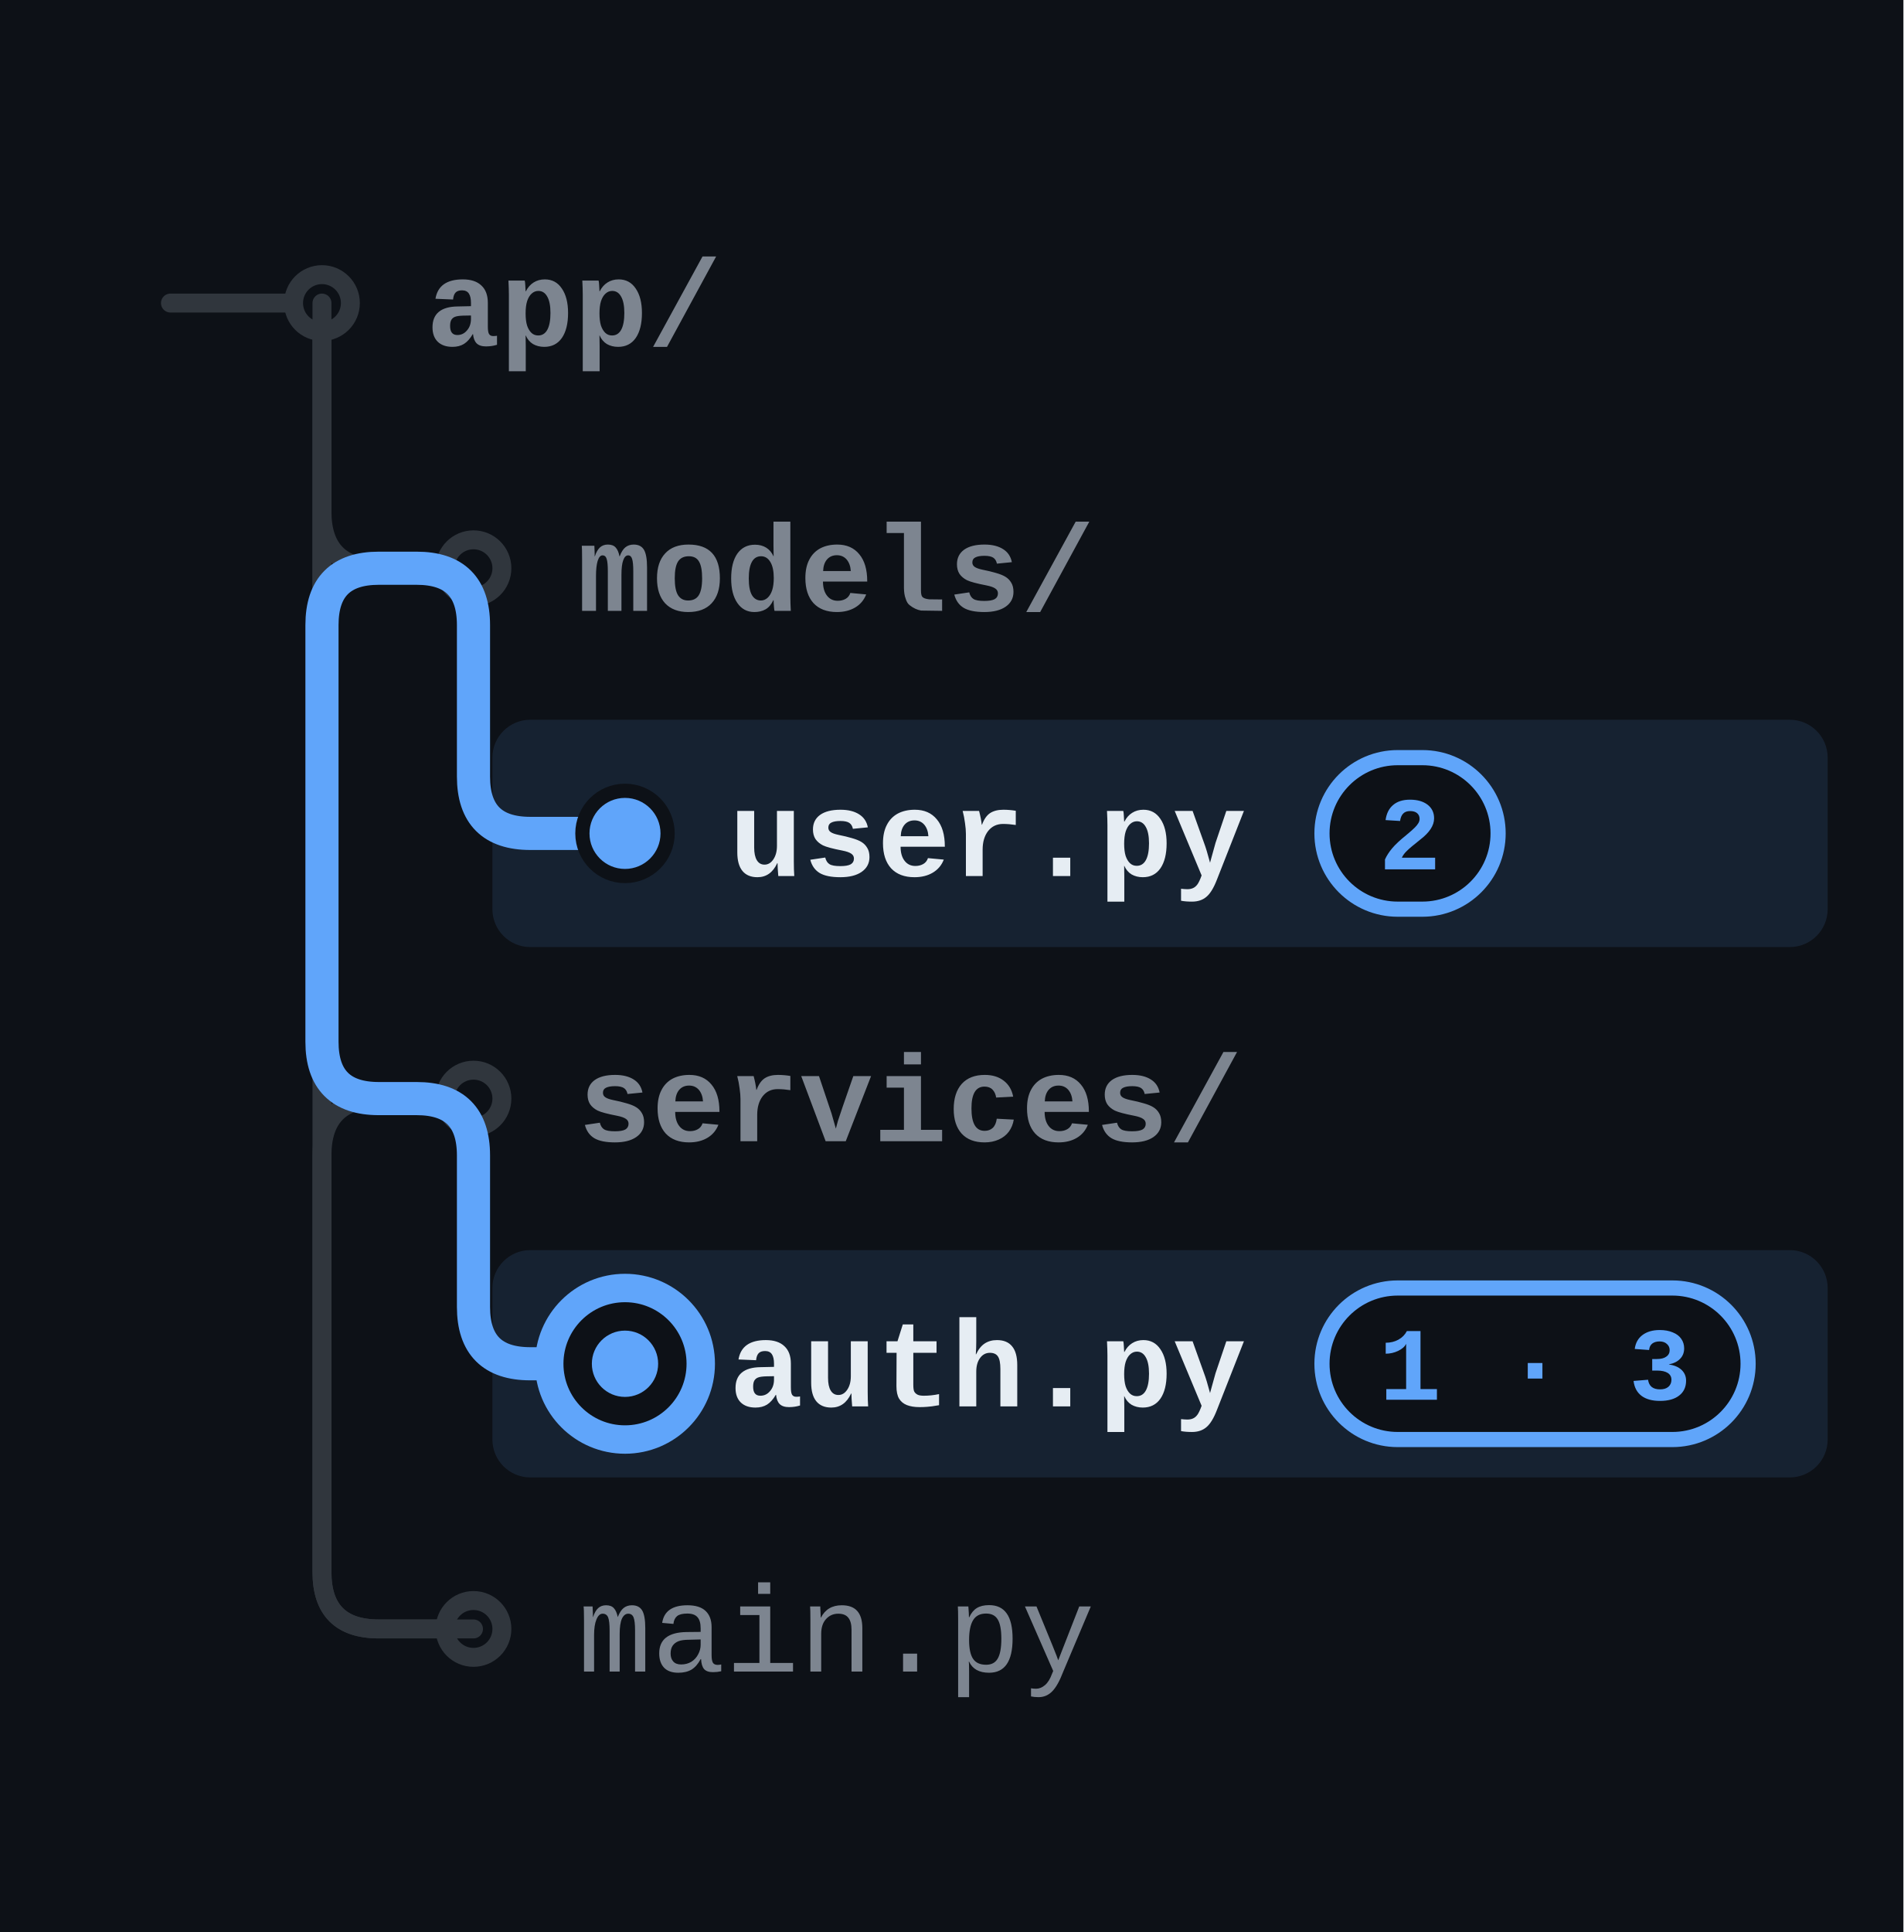
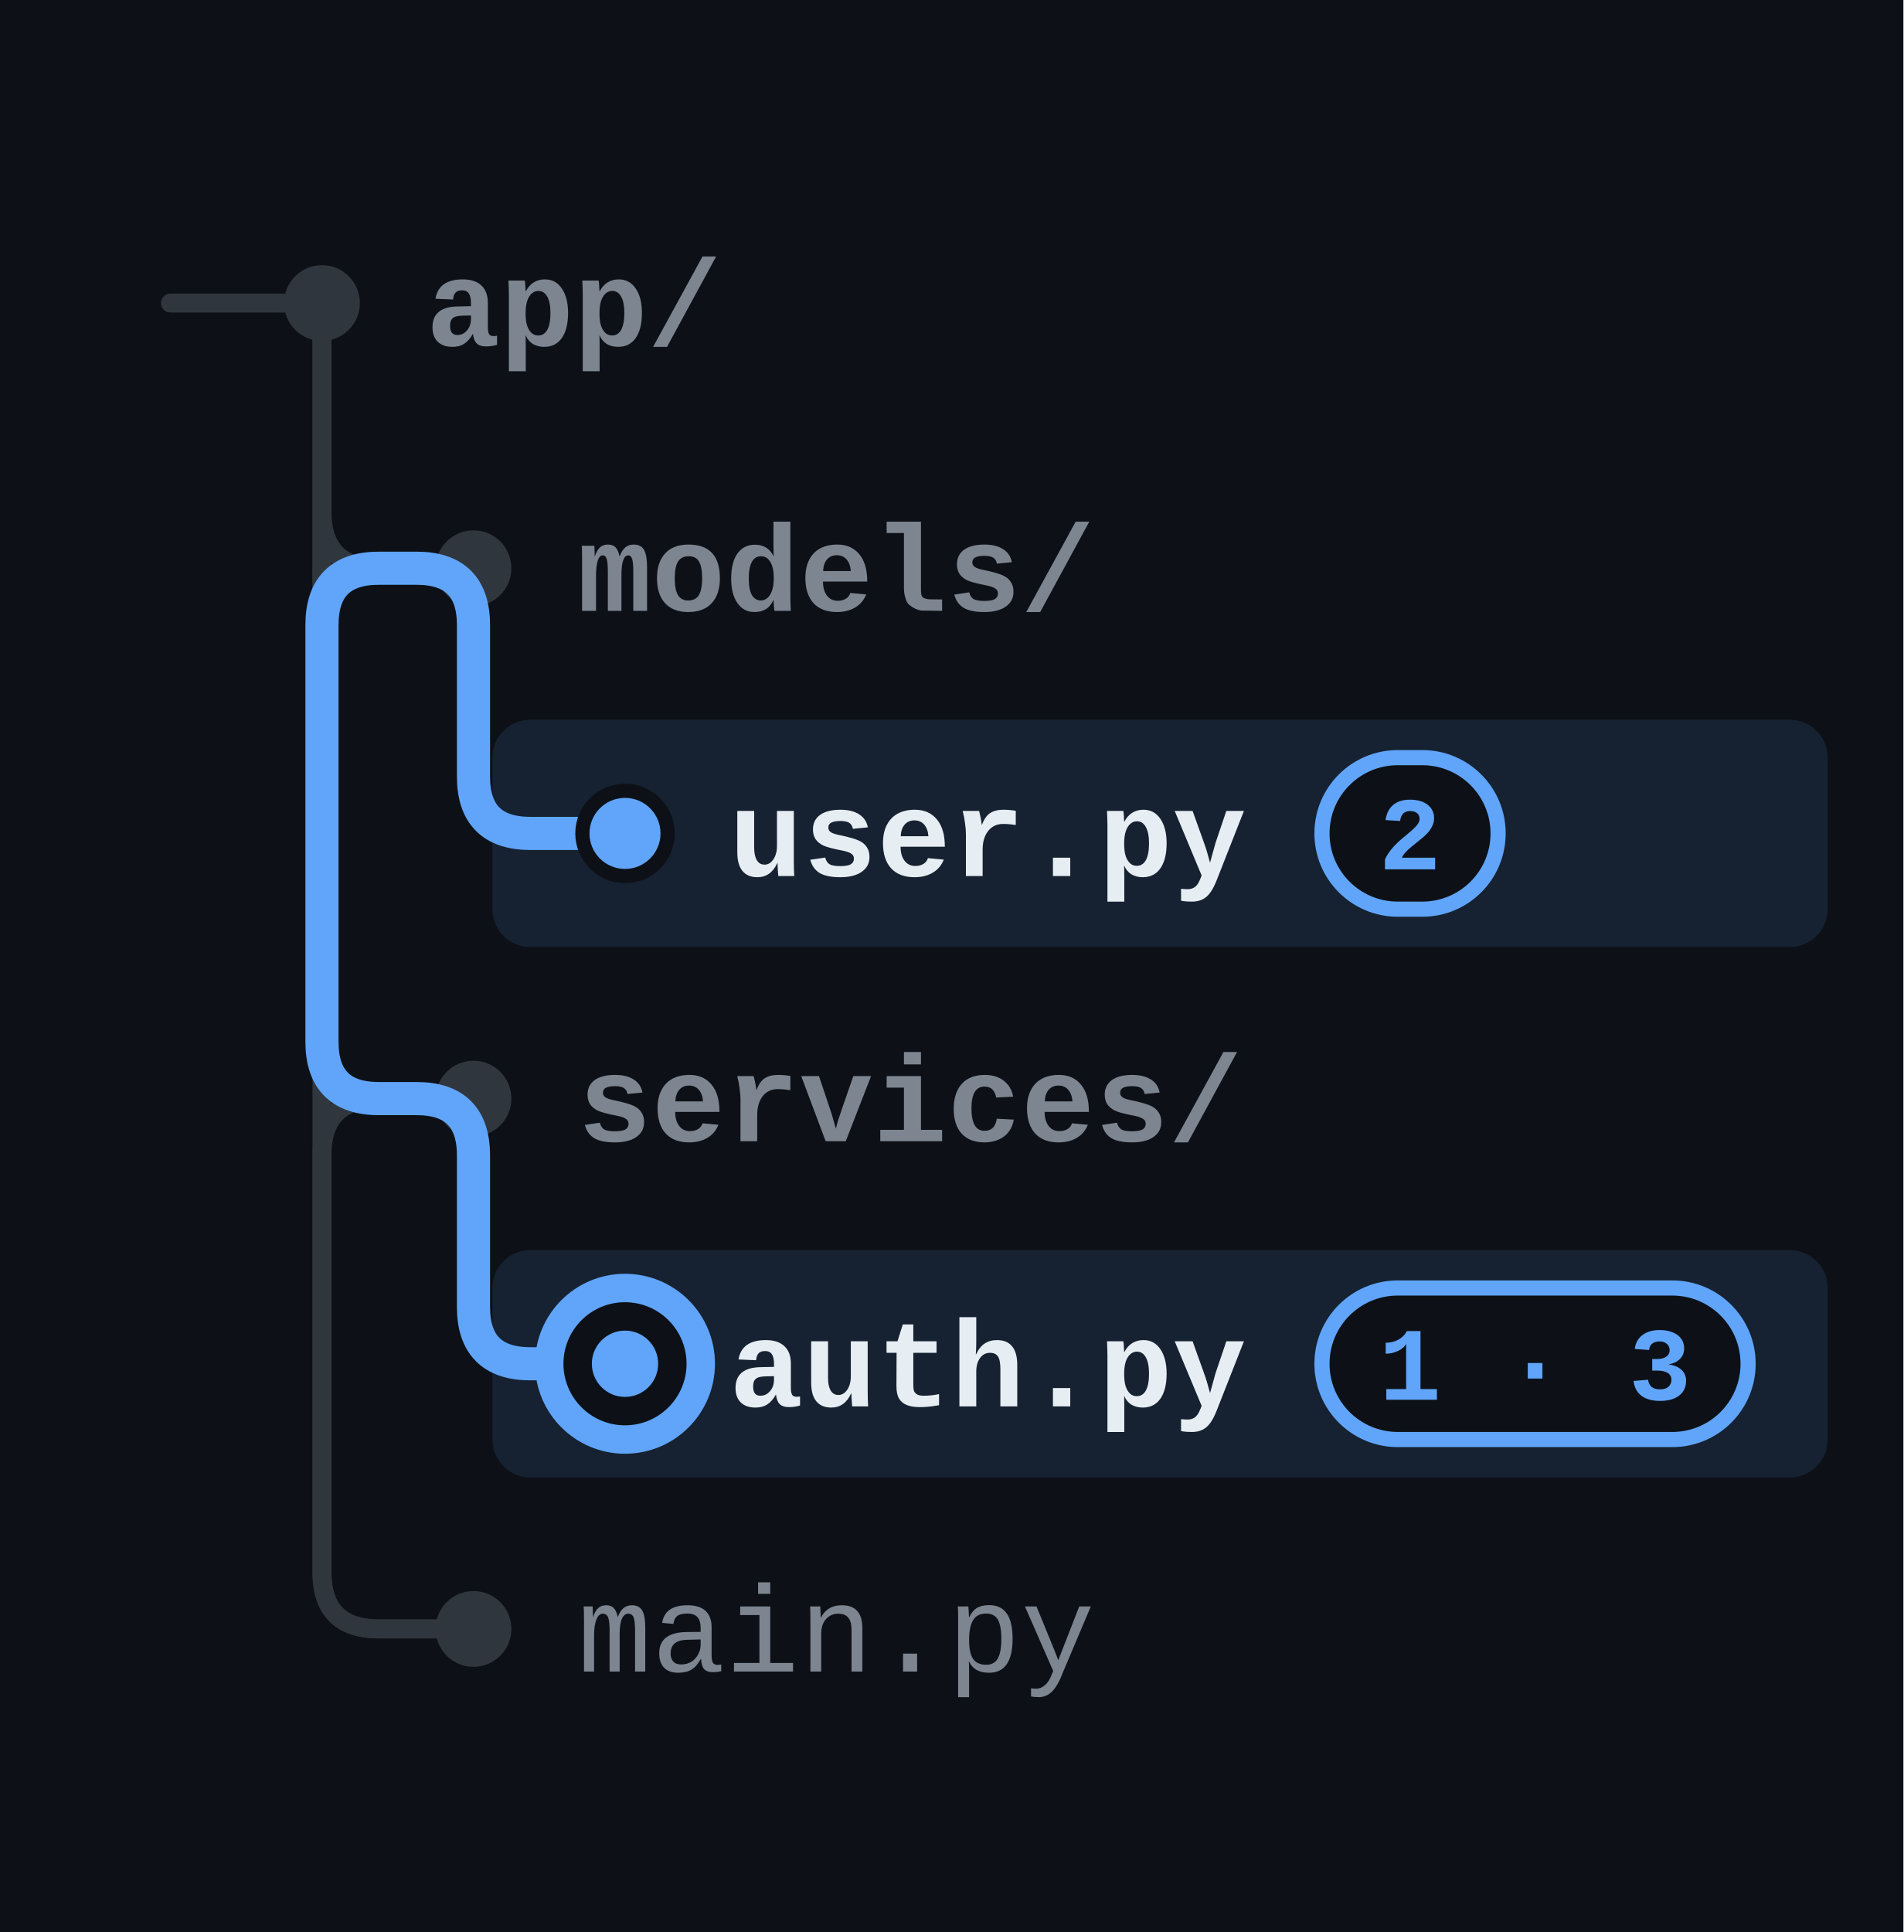
<svg xmlns="http://www.w3.org/2000/svg" width="201" height="204" viewBox="0 0 201 204" font-family="ui-monospace, SFMono-Regular, Menlo, Consolas, 'Liberation Mono', monospace" font-size="13" role="img" aria-label="Trace through the directory tree, steps 2 to 4 of 5 highlighted">
  <rect width="201" height="204" fill="#0d1117" />
  <rect x="52" y="76" width="141" height="24" rx="4" fill="#60a5fa" opacity="0.12" />
  <rect x="52" y="132" width="141" height="24" rx="4" fill="#60a5fa" opacity="0.12" />
  <path d="M18 32L34 32M34 32L34 54Q34 60 40 60L50 60M50 60L50 82Q50 88 56 88L66 88M34 32L34 110Q34 116 40 116L50 116M50 116L50 138Q50 144 56 144L66 144M34 32L34 166Q34 172 40 172L50 172" fill="none" stroke="#30363d" stroke-width="2" stroke-linecap="round" stroke-linejoin="round" />
-   <circle cx="34" cy="32" r="3" fill="#0d1117" stroke="#30363d" stroke-width="2" />
-   <circle cx="50" cy="60" r="3" fill="#0d1117" stroke="#30363d" stroke-width="2" />
-   <circle cx="50" cy="116" r="3" fill="#0d1117" stroke="#30363d" stroke-width="2" />
-   <circle cx="50" cy="172" r="3" fill="#0d1117" stroke="#30363d" stroke-width="2" />
+   <circle cx="34" cy="32" r="4" fill="#30363d" />
+   <circle cx="50" cy="60" r="4" fill="#30363d" />
+   <circle cx="50" cy="116" r="4" fill="#30363d" />
+   <circle cx="50" cy="172" r="4" fill="#30363d" />
  <path d="M50 172L40 172Q34 172 34 166L34 122Q34 116 40 116L44 116Q50 116 50 122L50 138Q50 144 56 144L66 144M66 144L56 144Q50 144 50 138L50 122Q50 116 44 116L40 116Q34 116 34 110L34 32" fill="none" stroke="#30363d" stroke-width="2" stroke-linecap="round" stroke-linejoin="round" />
  <path d="M66 144L56 144Q50 144 50 138L50 122Q50 116 44 116L40 116Q34 116 34 110L34 66Q34 60 40 60L44 60Q50 60 50 66L50 82Q50 88 56 88L66 88M66 88L56 88Q50 88 50 82L50 66Q50 60 44 60L40 60Q34 60 34 66L34 110Q34 116 40 116L44 116Q50 116 50 122L50 138Q50 144 56 144L66 144" fill="none" stroke="#60a5fa" stroke-width="3.5" stroke-linecap="round" stroke-linejoin="round" />
  <circle cx="66" cy="88" r="4.5" fill="#60a5fa" stroke="#0d1117" stroke-width="1.5" />
  <circle cx="66" cy="144" r="8" fill="#0d1117" stroke="#60a5fa" stroke-width="3" />
  <circle cx="66" cy="144" r="3.5" fill="#60a5fa" />
  <text x="45" y="36.5" fill="#7d8590" font-weight="600">app/</text>
  <text x="61" y="64.5" fill="#7d8590" font-weight="600">models/</text>
  <text x="77" y="92.5" fill="#e6edf3" font-weight="600">user.py</text>
  <rect x="139.6" y="80" width="18.6" height="16" rx="8" fill="#0d1117" stroke="#60a5fa" stroke-width="1.6" />
  <text x="148.9" y="91.8" text-anchor="middle" font-size="11" font-weight="600" fill="#60a5fa">2</text>
  <text x="61" y="120.5" fill="#7d8590" font-weight="600">services/</text>
  <text x="77" y="148.5" fill="#e6edf3" font-weight="600">auth.py</text>
  <rect x="139.6" y="136" width="45" height="16" rx="8" fill="#0d1117" stroke="#60a5fa" stroke-width="1.6" />
  <text x="162.1" y="147.8" text-anchor="middle" font-size="11" font-weight="600" fill="#60a5fa">1 · 3</text>
  <text x="61" y="176.5" fill="#7d8590">main.py</text>
</svg>
